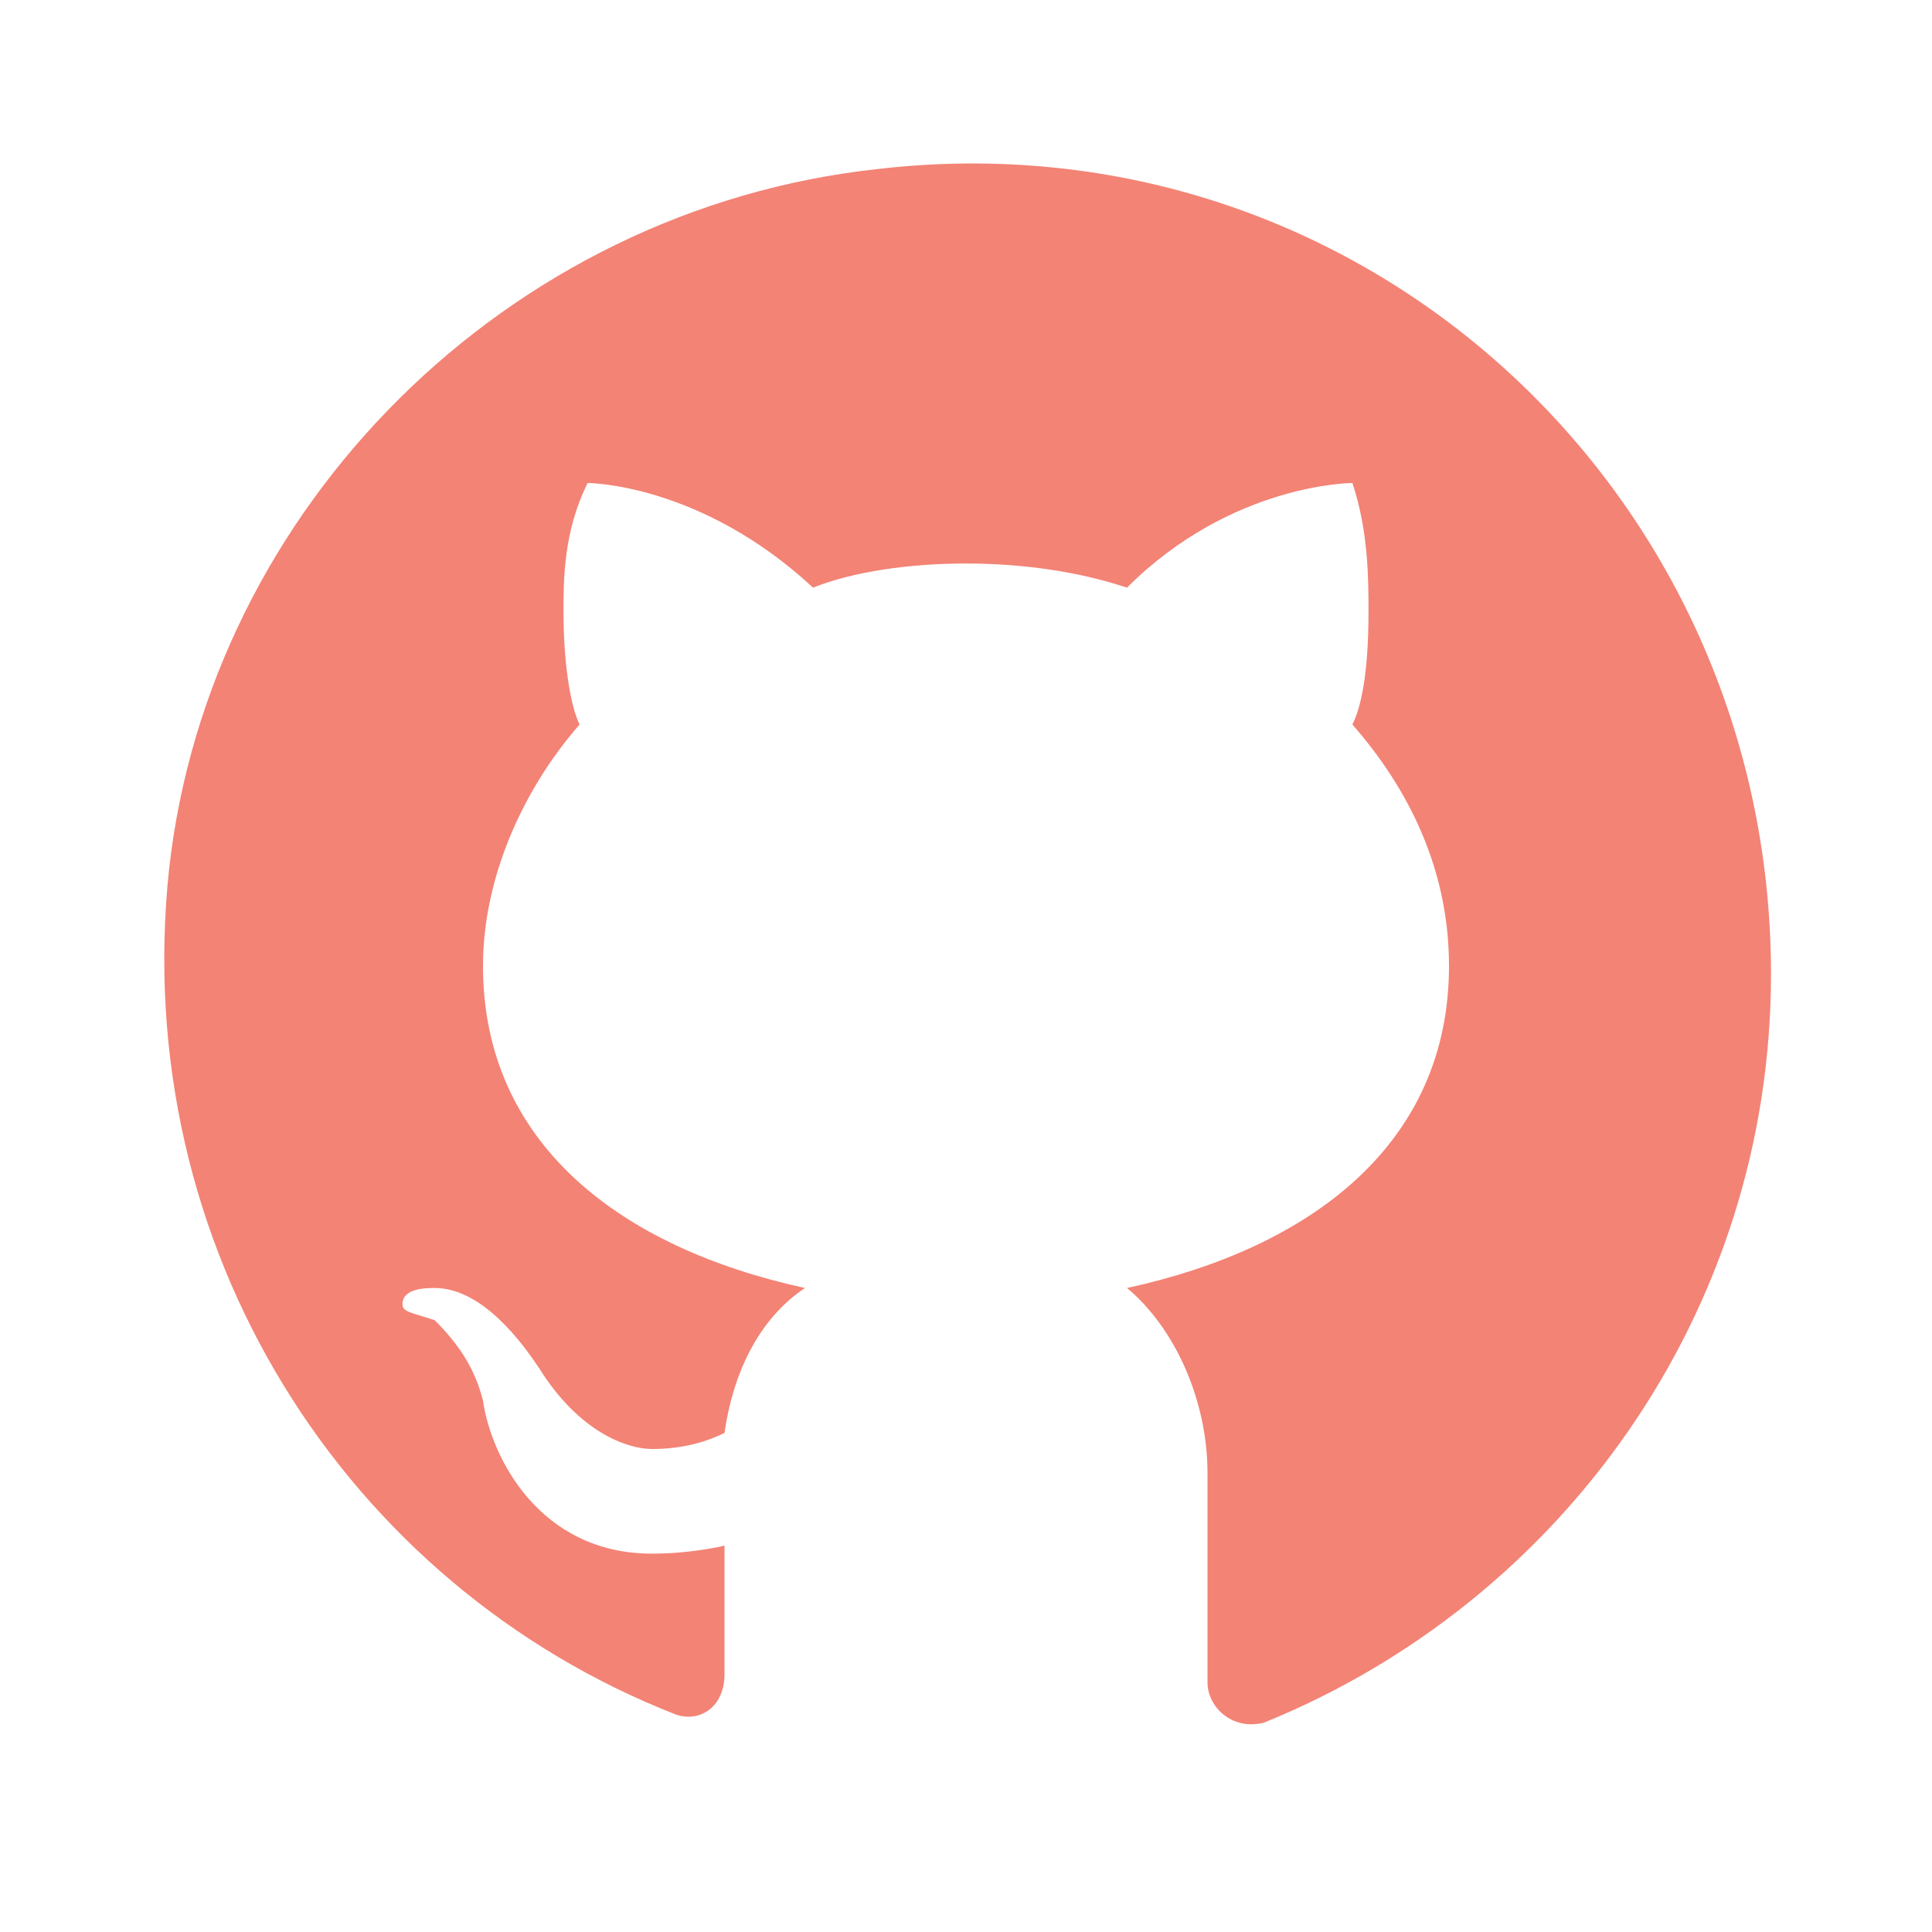
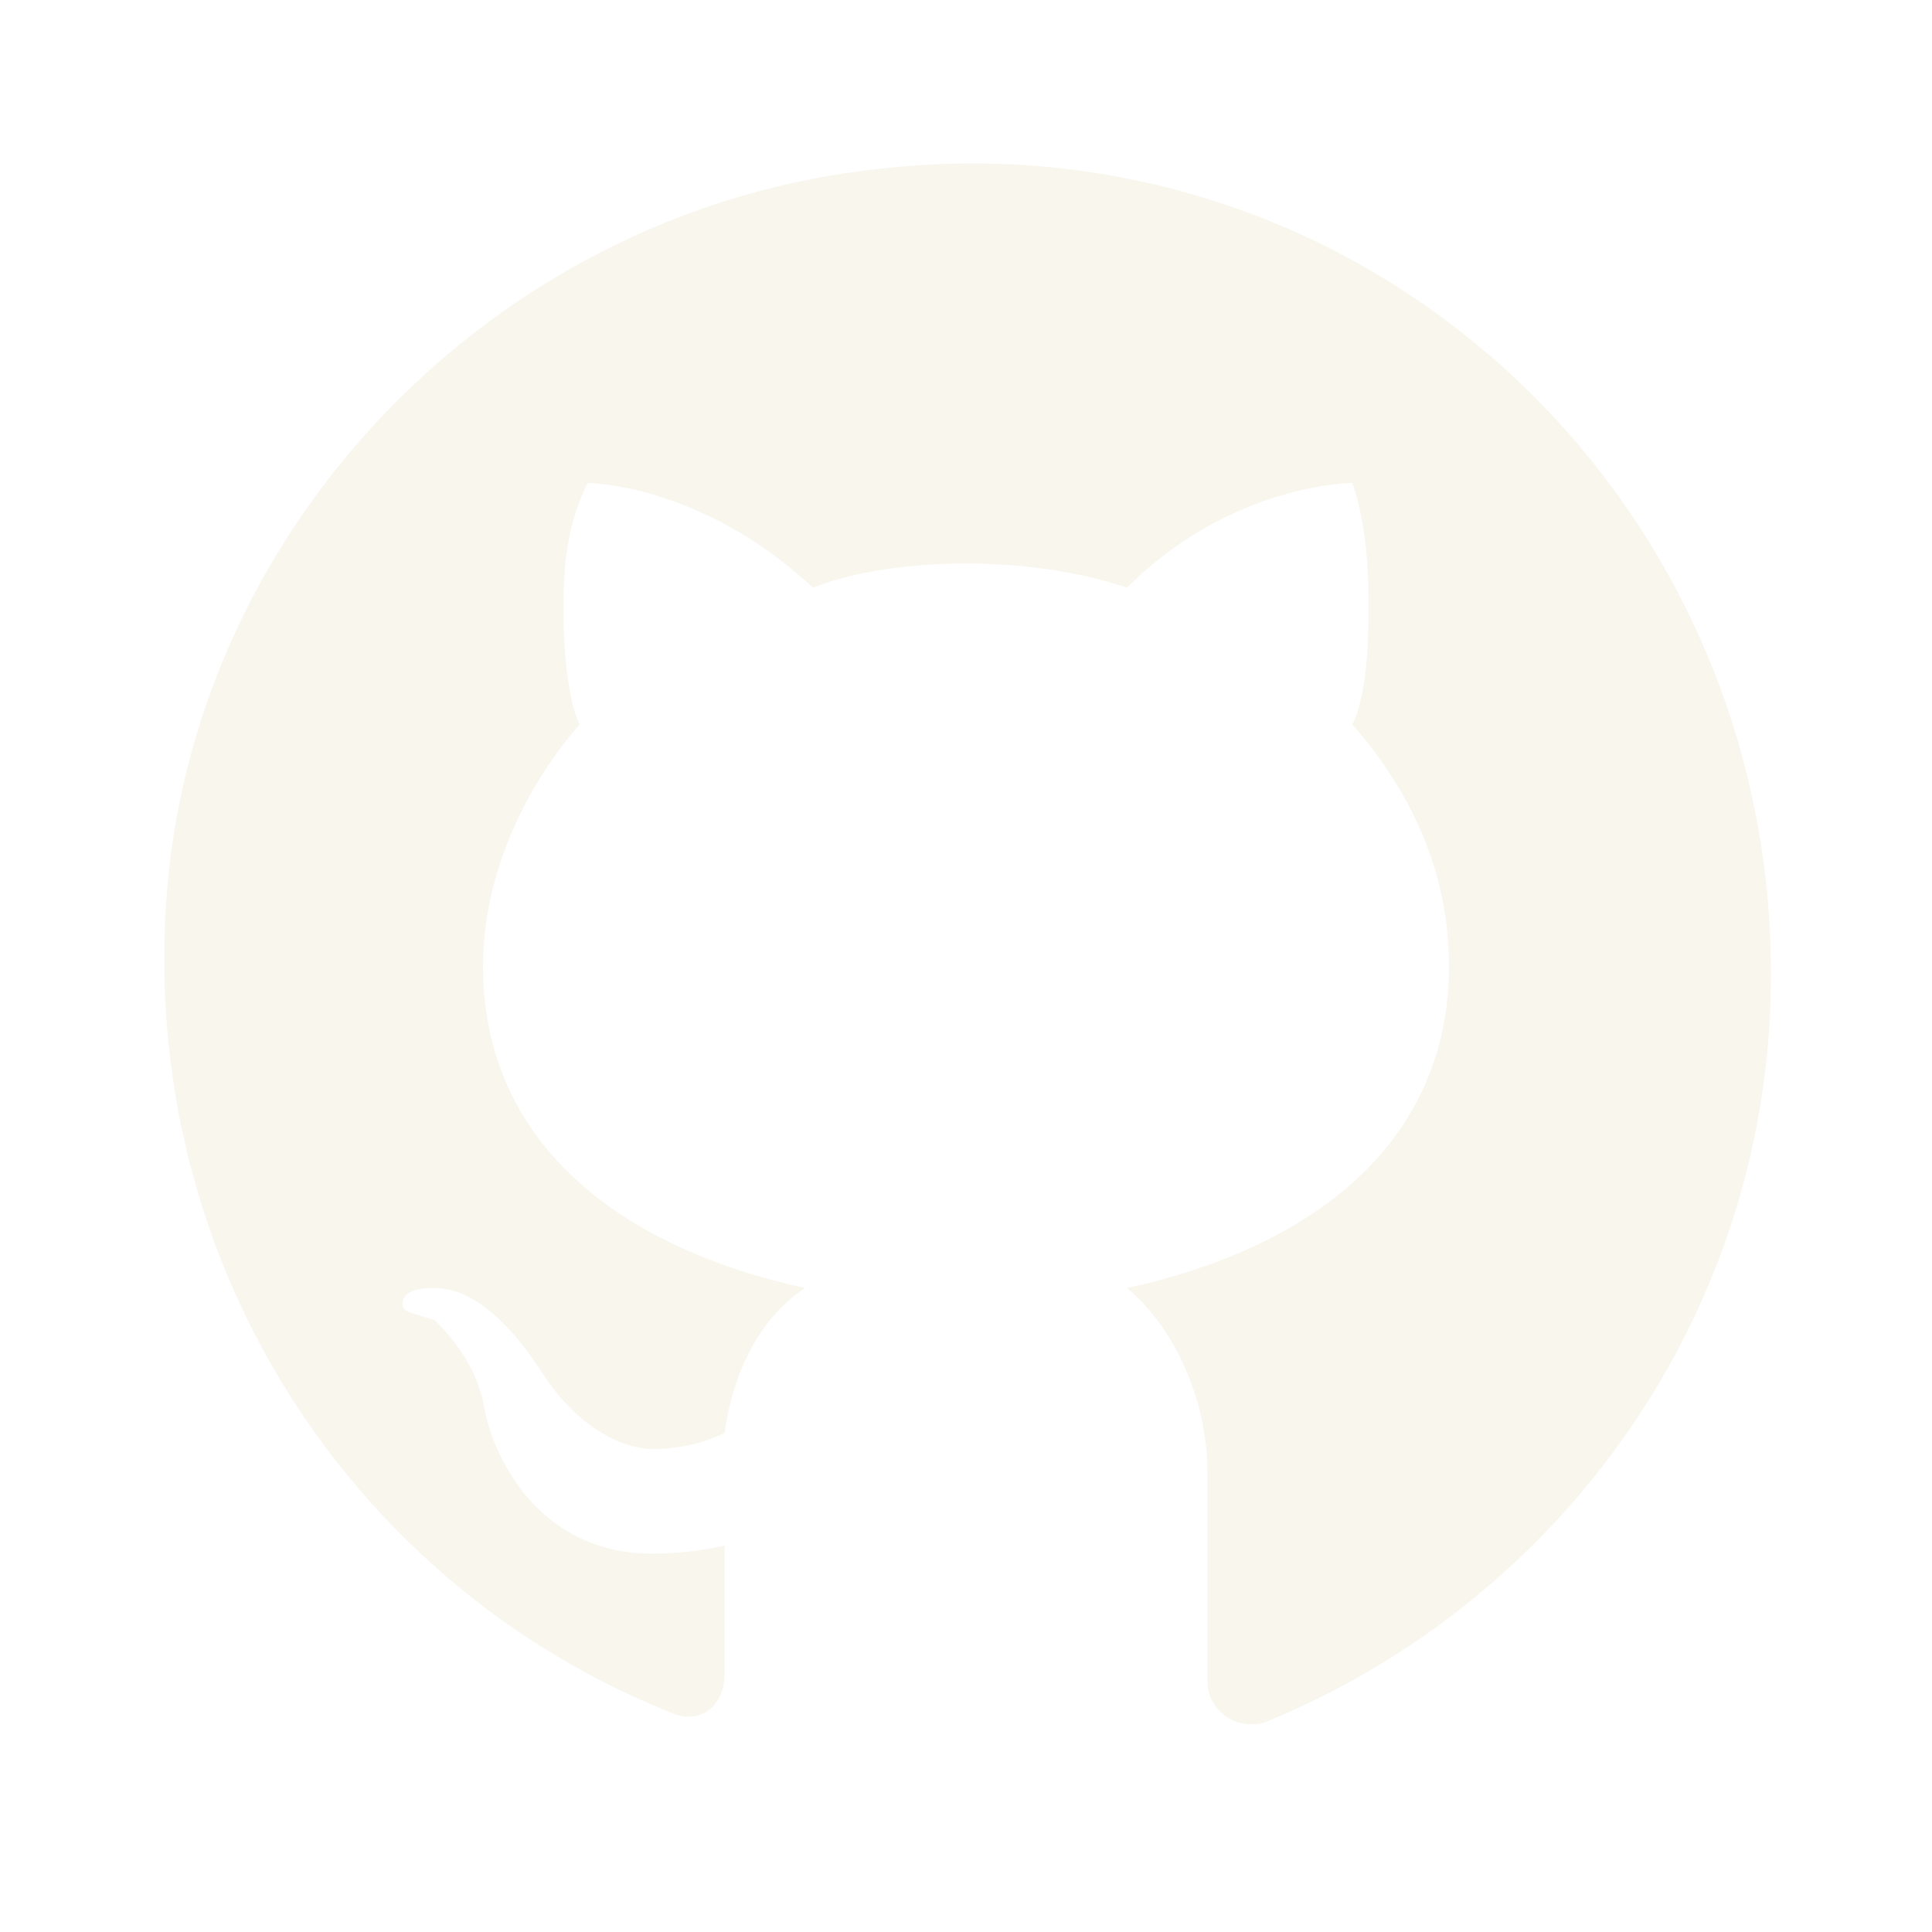
- <svg xmlns="http://www.w3.org/2000/svg" fill="#F38375" viewBox="0 0 24 24" width="70px" height="70px">
+ <svg xmlns="http://www.w3.org/2000/svg" fill="#F9F6EE" viewBox="0 0 24 24" width="70px" height="70px">
  <path d="M10.9,2.1c-4.6,0.5-8.3,4.2-8.8,8.7c-0.5,4.7,2.2,8.9,6.3,10.5C8.7,21.4,9,21.2,9,20.8v-1.6c0,0-0.4,0.1-0.9,0.1 c-1.4,0-2-1.2-2.1-1.9c-0.1-0.4-0.3-0.7-0.6-1C5.1,16.3,5,16.3,5,16.2C5,16,5.3,16,5.4,16c0.6,0,1.1,0.7,1.3,1c0.5,0.8,1.1,1,1.4,1 c0.4,0,0.7-0.1,0.9-0.2c0.1-0.7,0.4-1.4,1-1.8c-2.3-0.5-4-1.8-4-4c0-1.1,0.5-2.2,1.2-3C7.1,8.8,7,8.3,7,7.6C7,7.2,7,6.6,7.3,6 c0,0,1.4,0,2.8,1.3C10.6,7.1,11.3,7,12,7s1.4,0.1,2,0.3C15.3,6,16.8,6,16.8,6C17,6.6,17,7.2,17,7.6c0,0.8-0.1,1.2-0.2,1.4 c0.7,0.8,1.2,1.8,1.2,3c0,2.2-1.7,3.5-4,4c0.6,0.5,1,1.4,1,2.3v2.6c0,0.3,0.3,0.6,0.7,0.5c3.7-1.5,6.3-5.1,6.3-9.3 C22,6.1,16.9,1.4,10.9,2.1z" />
</svg>
